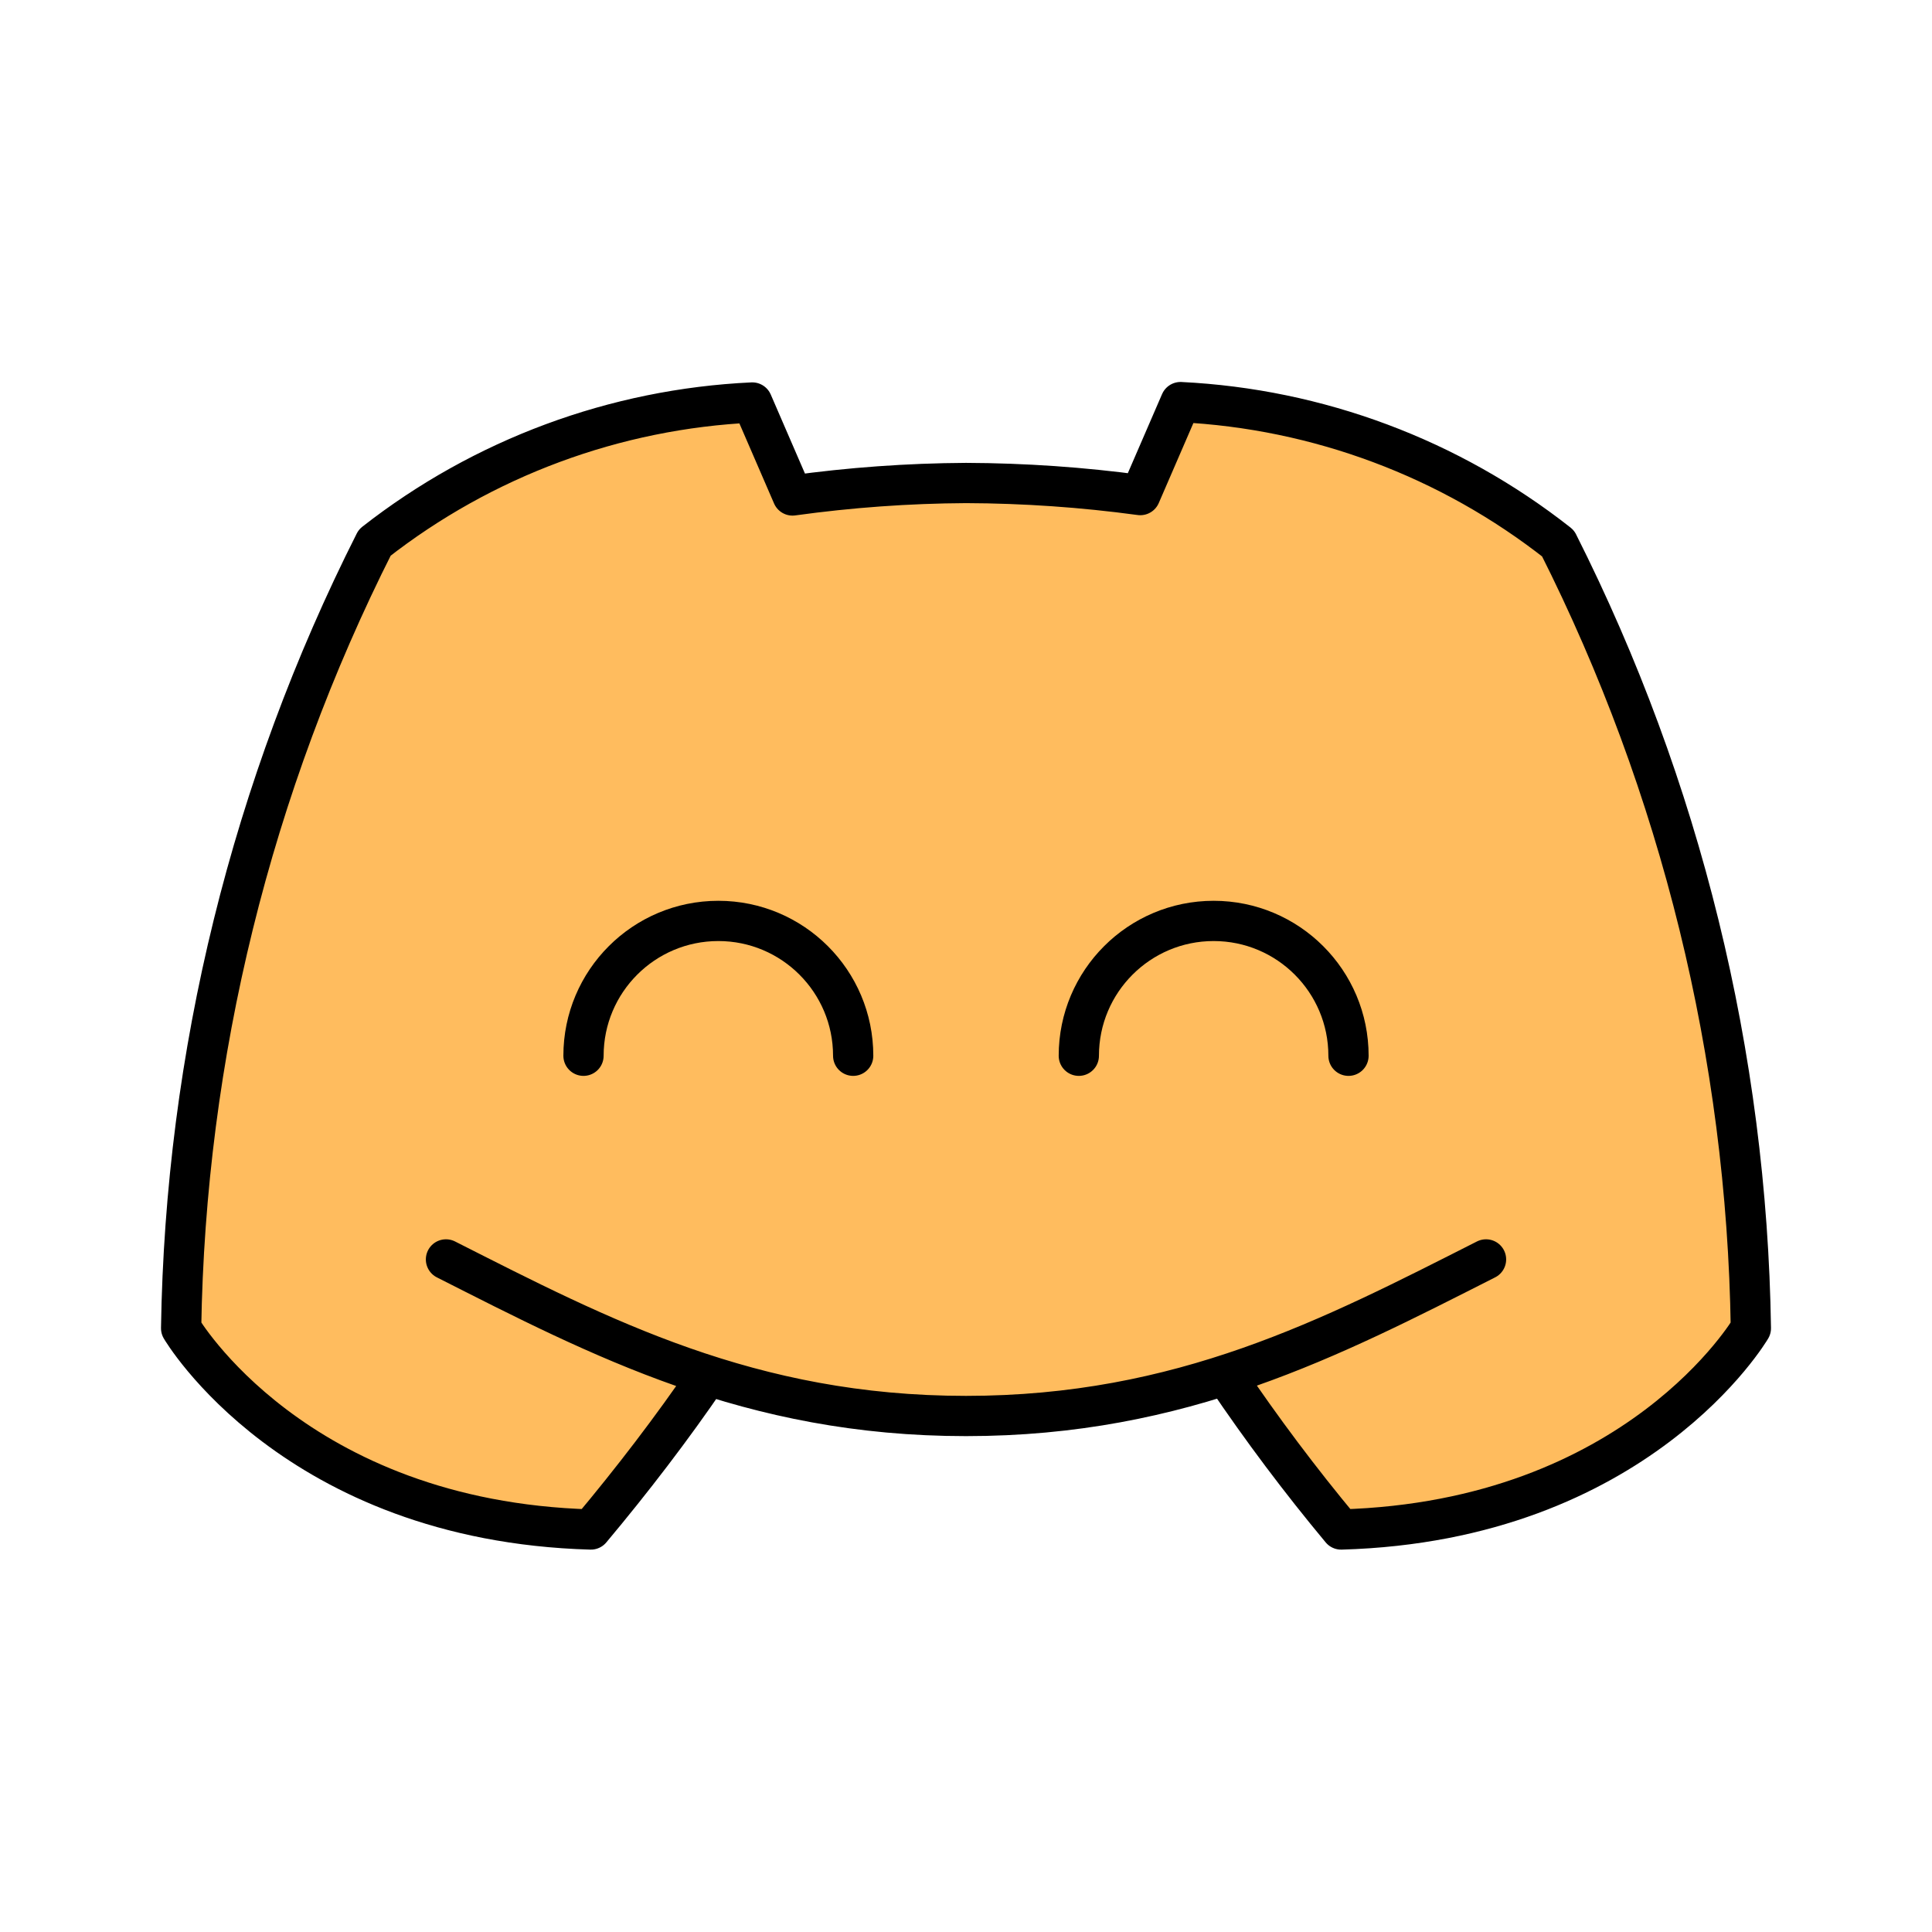
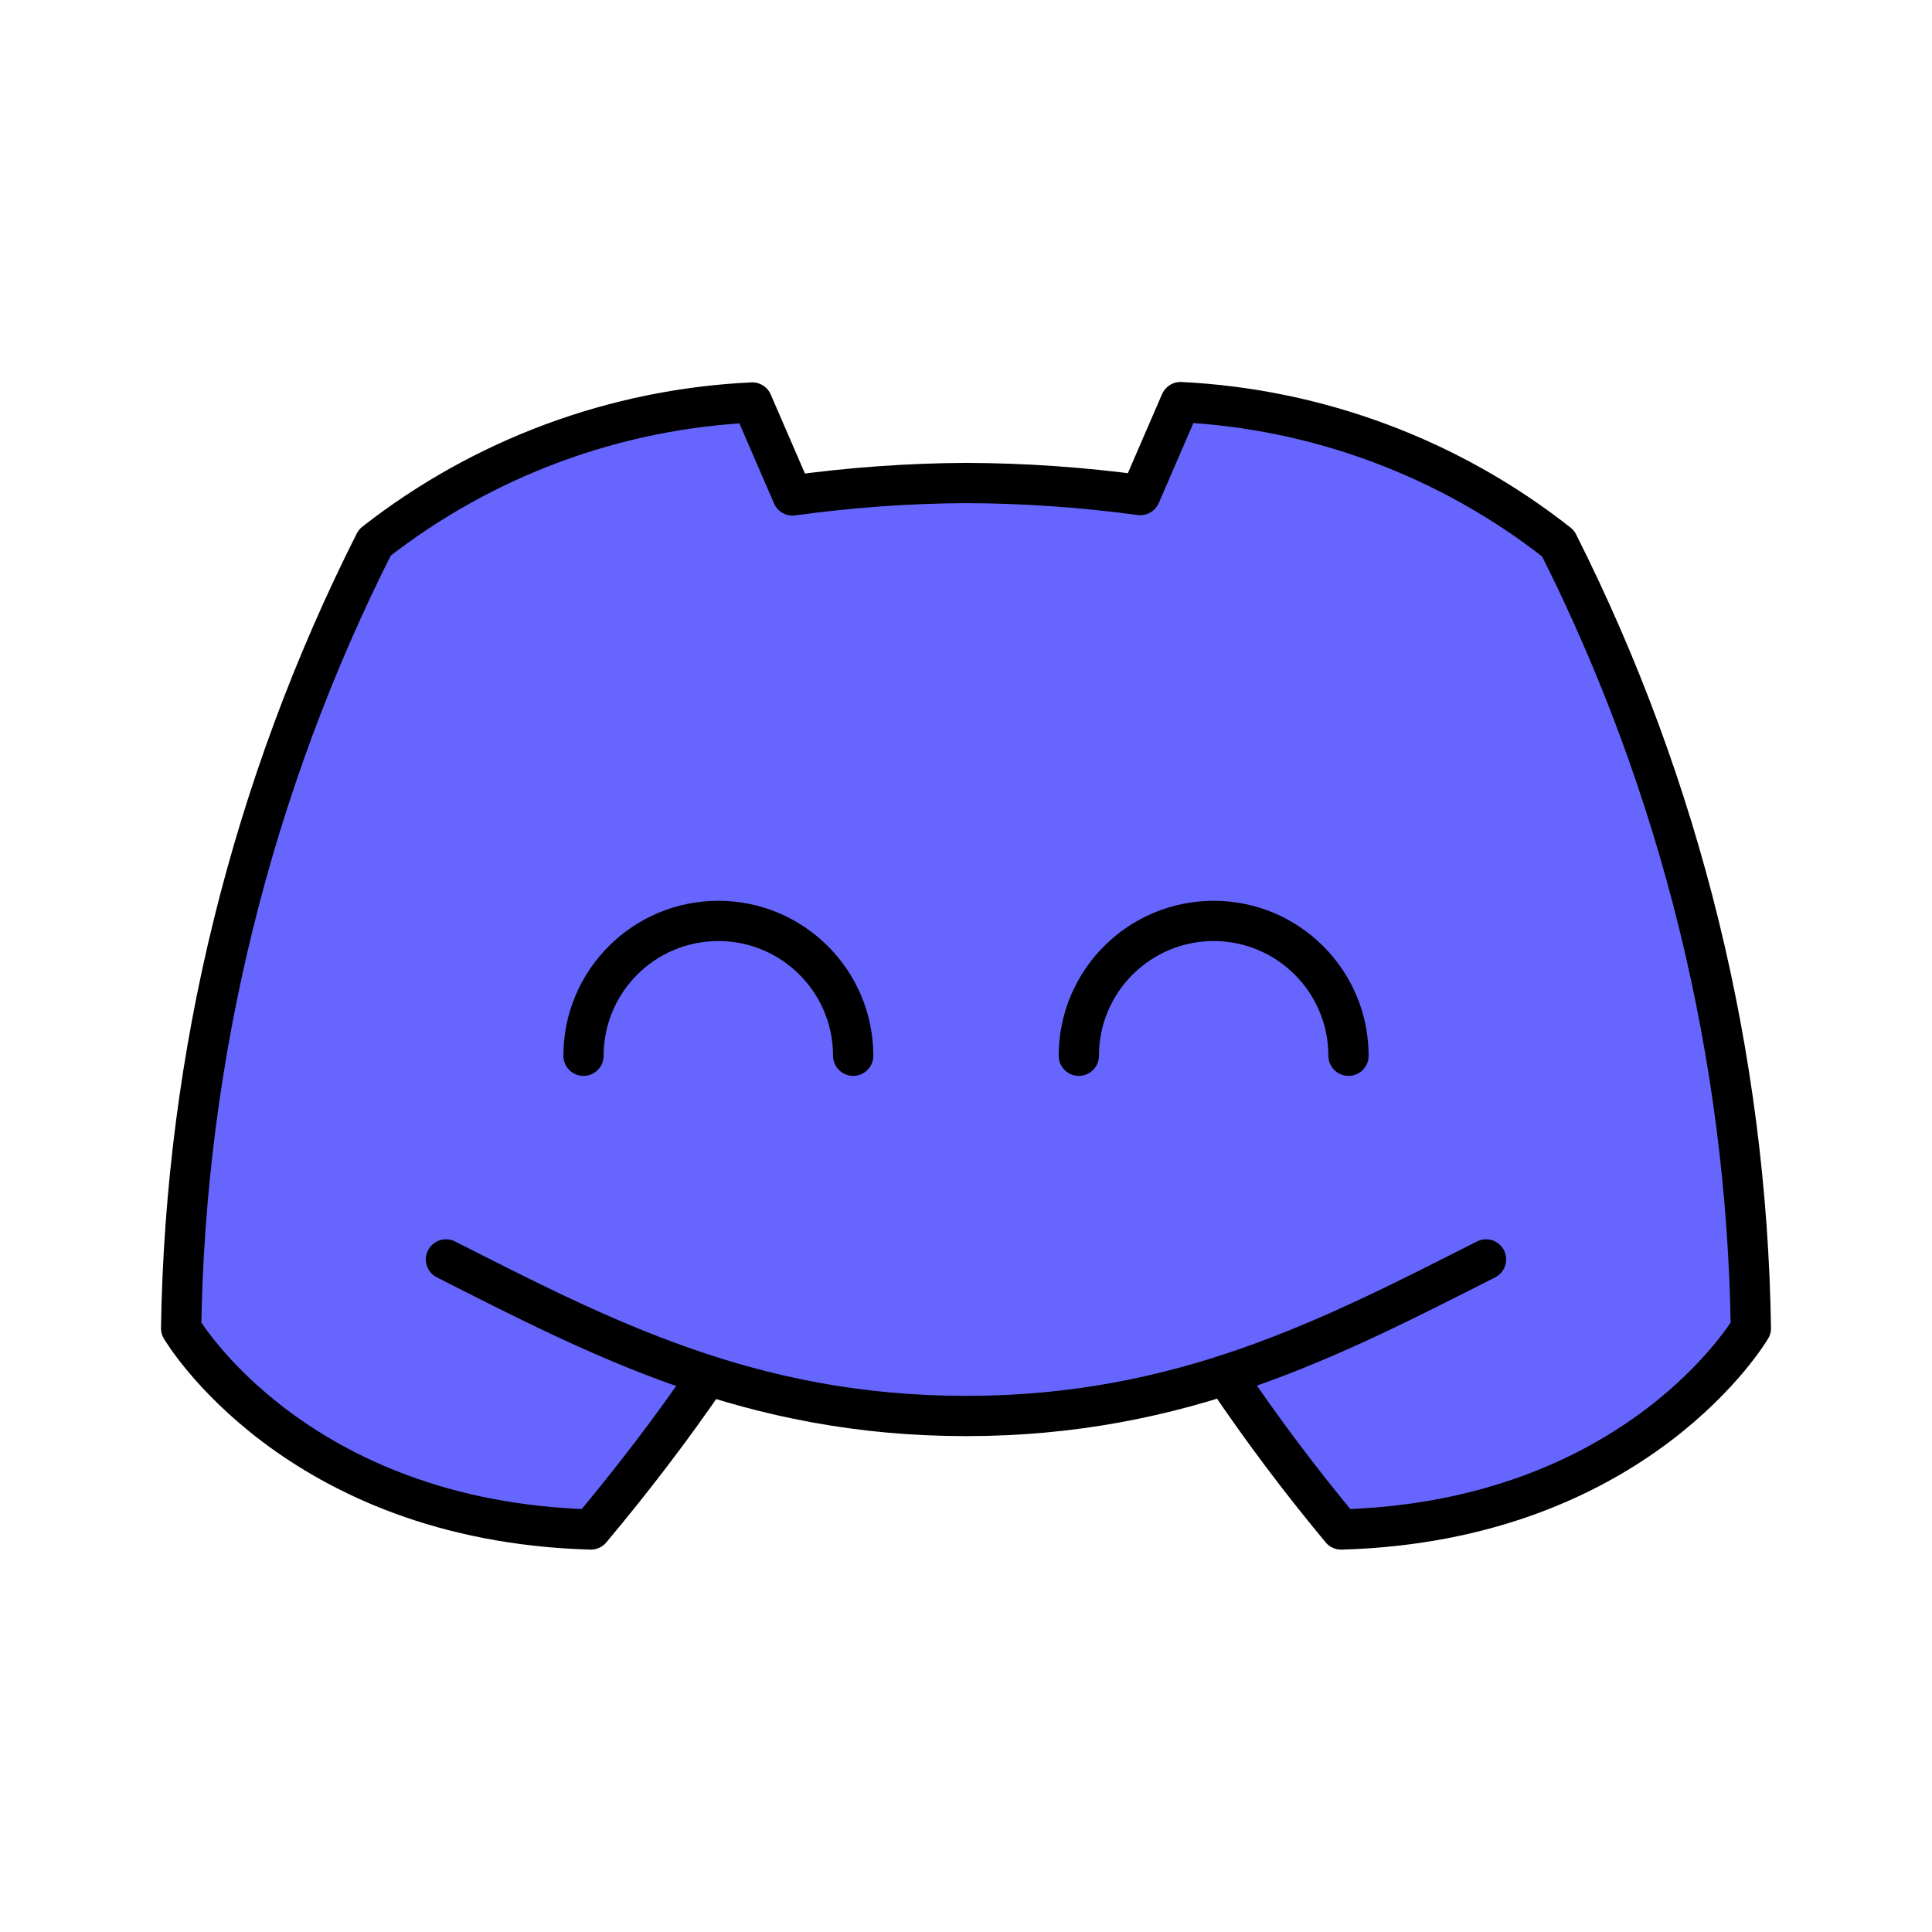
<svg xmlns="http://www.w3.org/2000/svg" width="800px" height="800px" viewBox="0 0 48 48" id="b">
  <defs>
-     <style>.c{fill:#FFBC5E;stroke:#000000;stroke-linecap:round;stroke-linejoin:round;}</style>
+     <style>.c{fill:#6666FF;stroke:#000000;stroke-linecap:round;stroke-linejoin:round;}</style>
  </defs>
  <path class="c" d="m17.59,34.173c-.89,1.307-1.894,2.615-2.91,3.827-7.38-.21-10.18-5-10.18-5,.105-6.787,1.75-13.461,4.81-19.52,2.69-2.105,5.968-3.321,9.38-3.48l1,2.31c1.428-.198,2.868-.302,4.31-.31,1.448.005,2.895.105,4.33.3l1-2.31c3.415.168,6.694,1.395,9.38,3.51,3.051,6.054,4.688,12.721,4.79,19.5,0,0-2.8,4.79-10.18,5-1.017-1.221-1.971-2.493-2.86-3.81m6.46-2.9c-3.84,1.945-7.556,3.89-12.92,3.89s-9.08-1.945-12.92-3.89" />
  <path class="c" d="m14.497,26.23c0-1.85,1.5-3.35,3.35-3.35s3.35,1.5,3.35,3.35" />
  <path class="c" d="m26.803,26.23c0-1.85,1.5-3.35,3.35-3.35s3.35,1.5,3.35,3.35" />
</svg>
